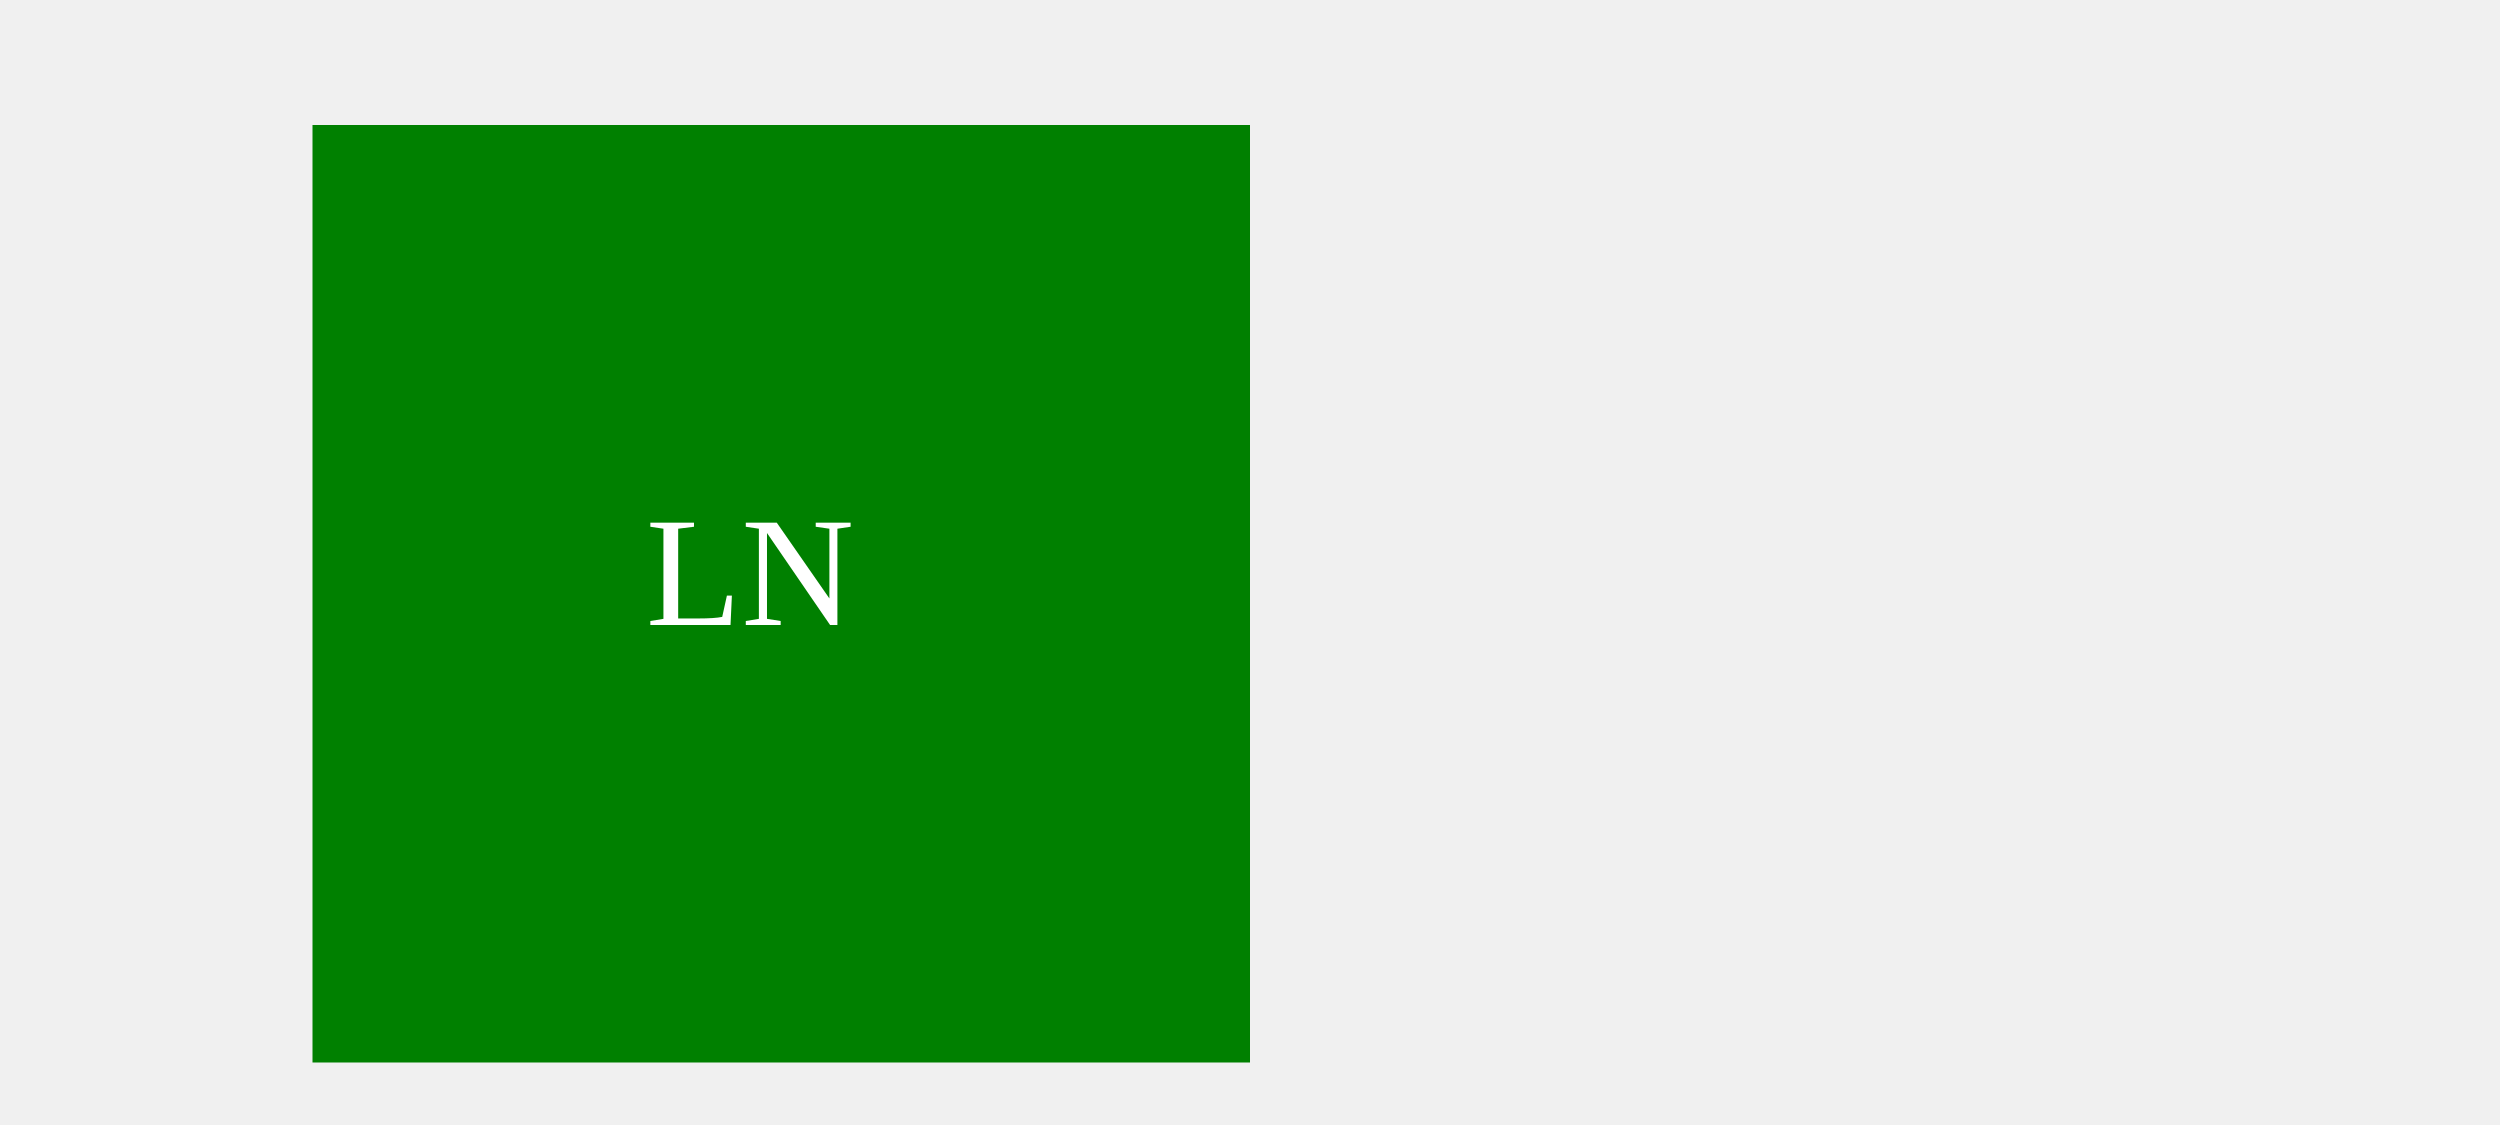
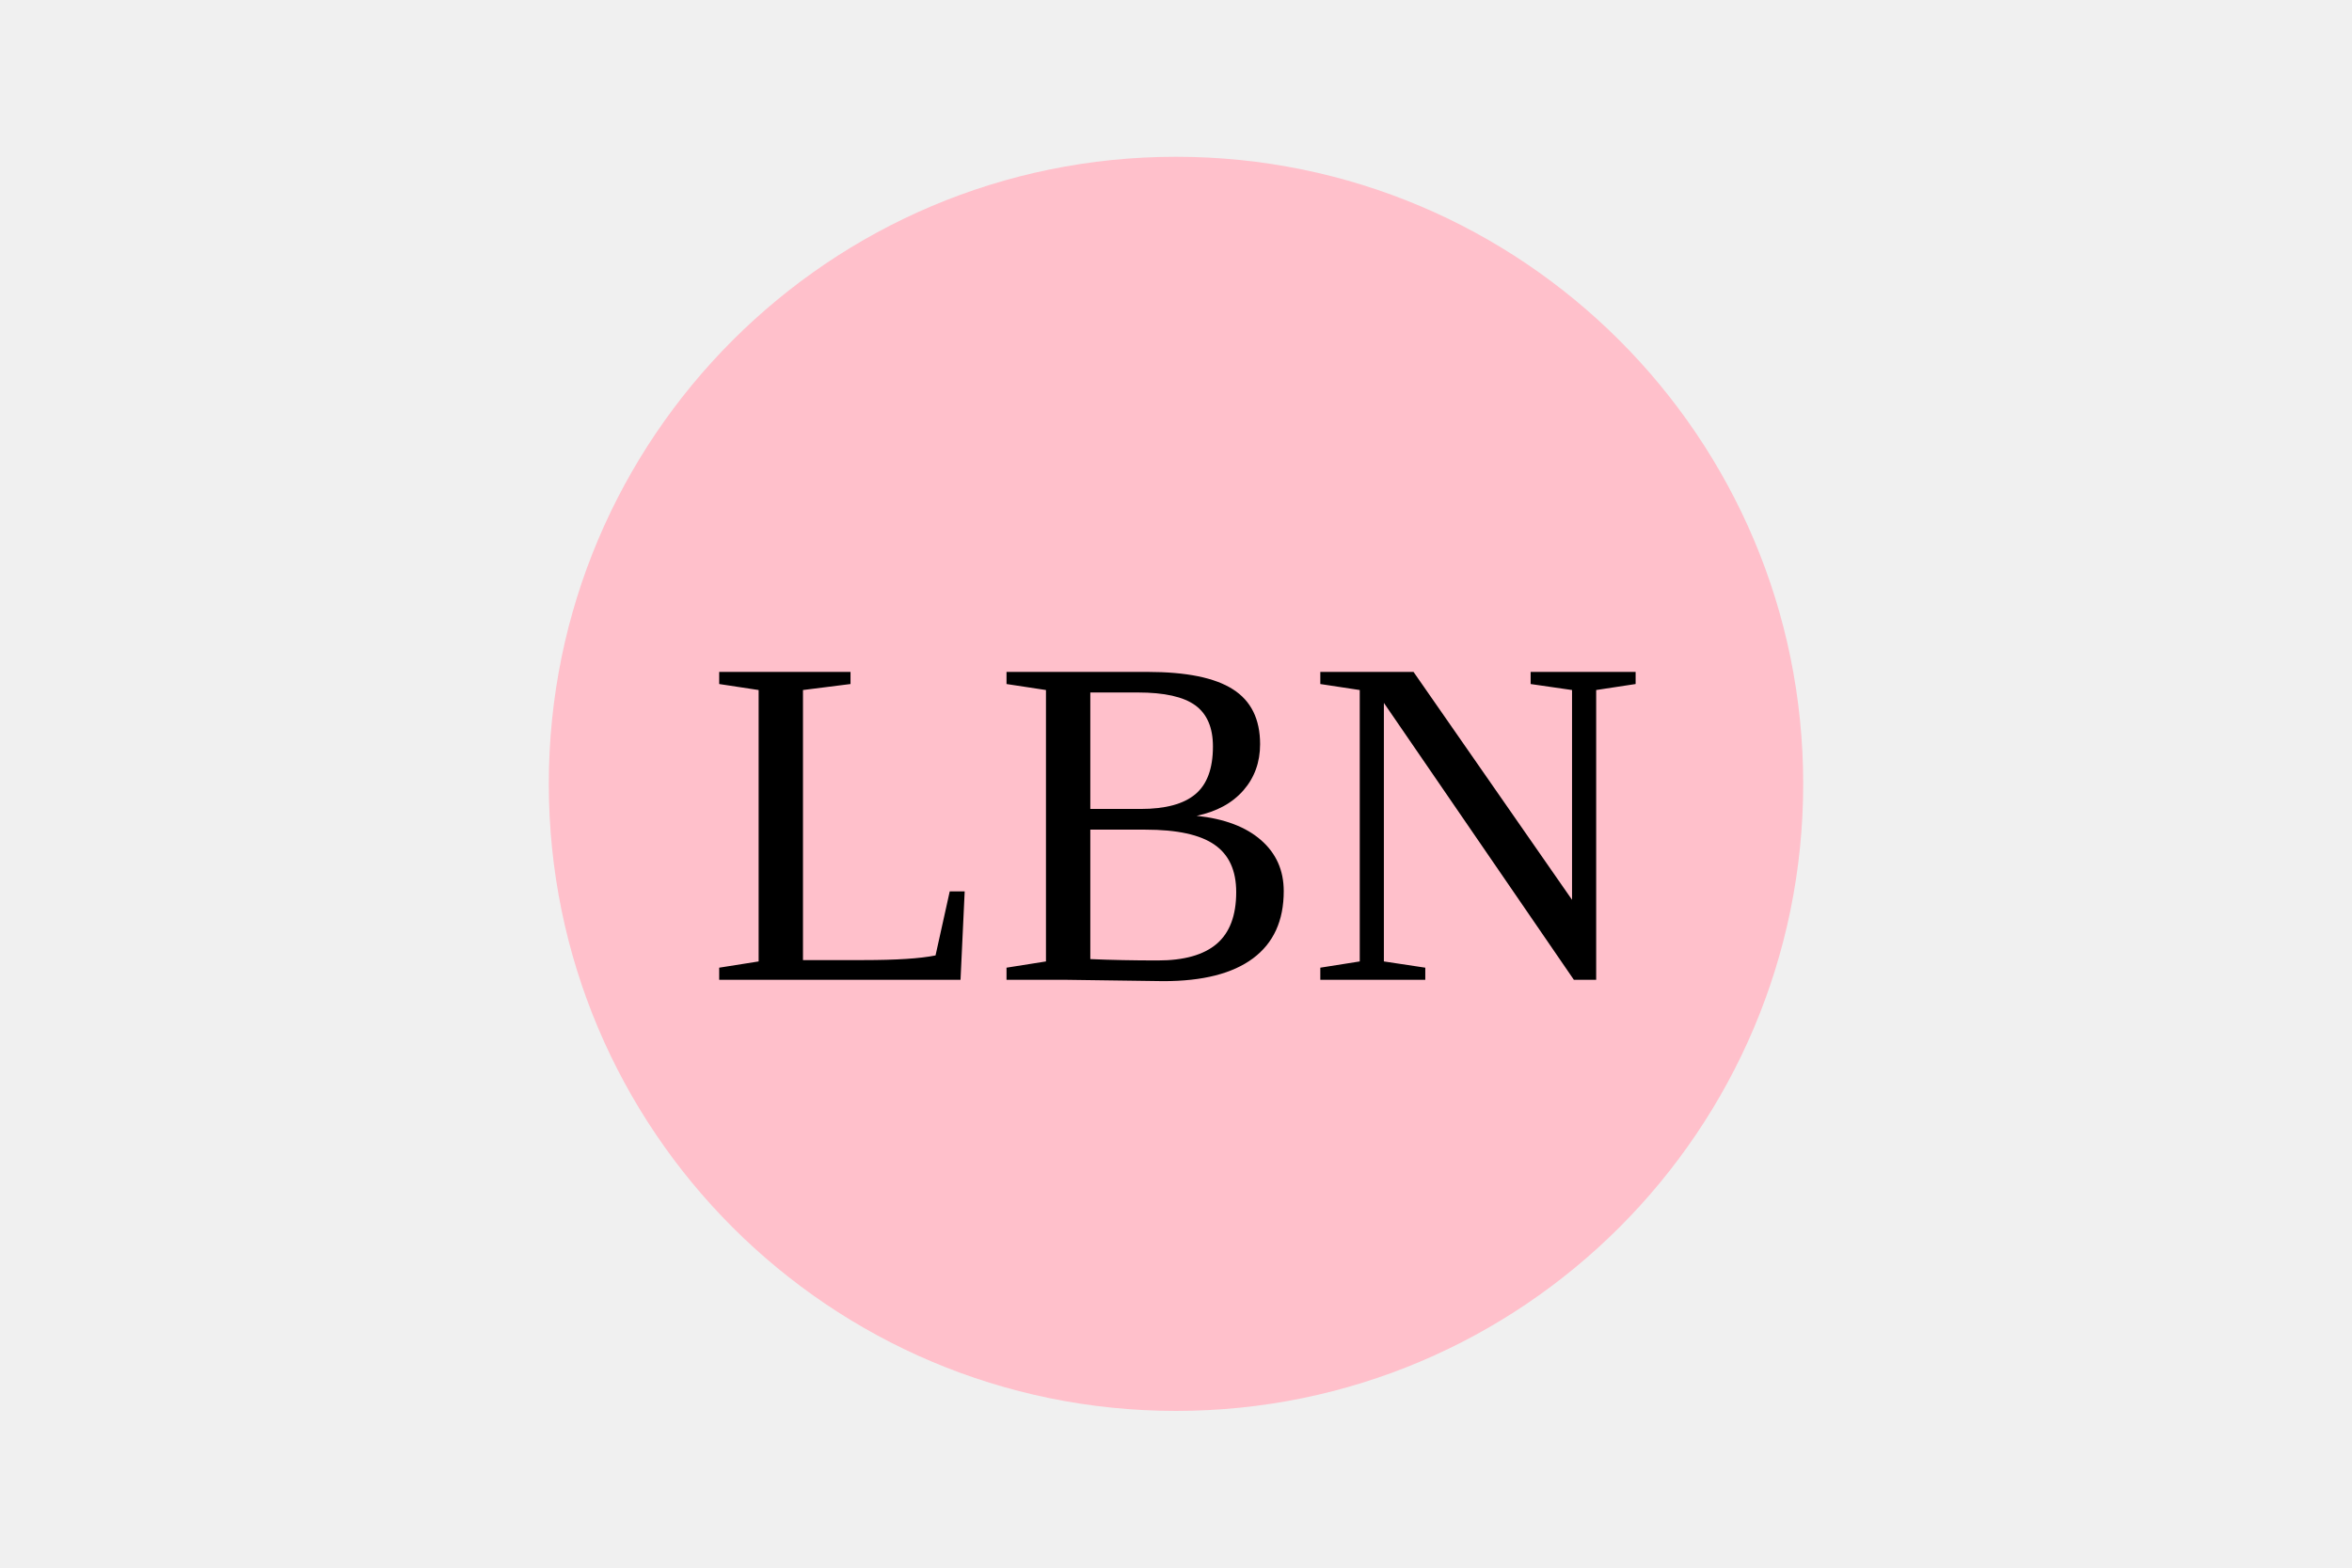
- <svg xmlns="http://www.w3.org/2000/svg" width="400" height="180">
-   <rect x="50" y="20" width="150" height="150" fill="green" />
-   <text x="120" y="100" font-size="25" text-anchor="middle" fill="white">LN</text>
+ <svg xmlns="http://www.w3.org/2000/svg" version="1.1" height="200" width="300">
+   <circle cx="150" cy="100" r="80" fill="pink" />
+   <text x="150" y="125" font-size="60" text-anchor="middle" fill="black">LBN</text>
</svg>
